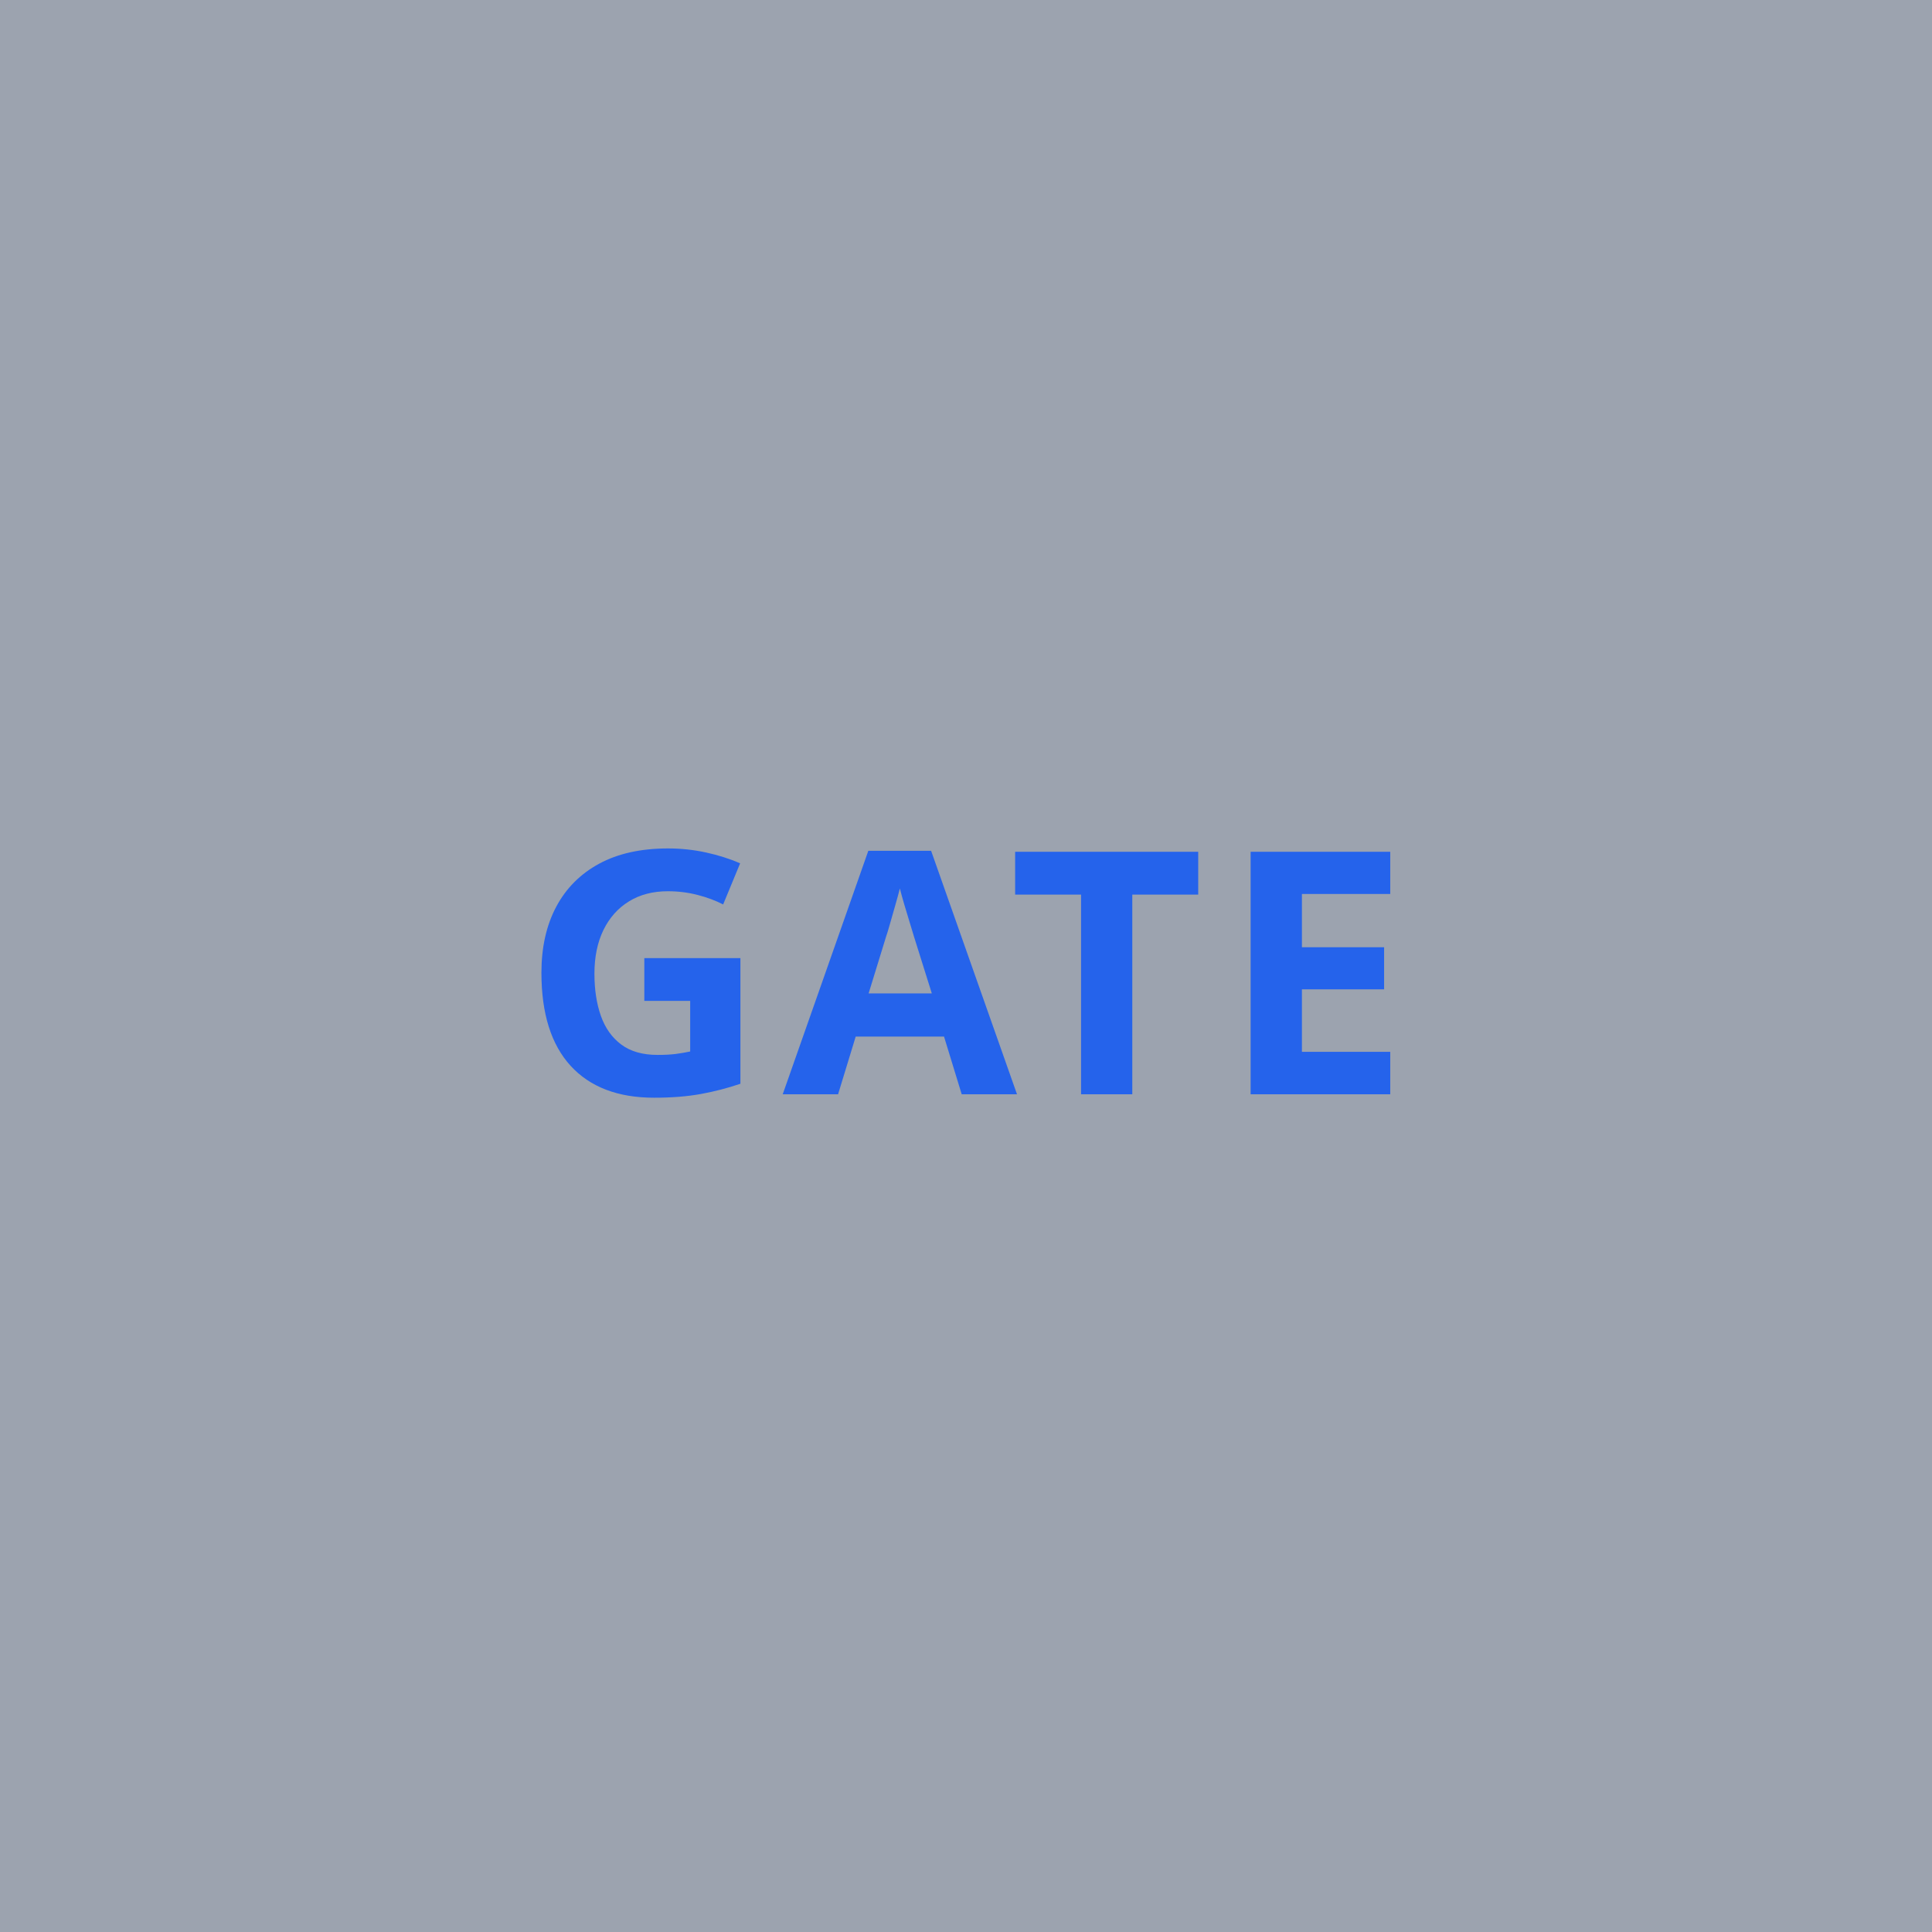
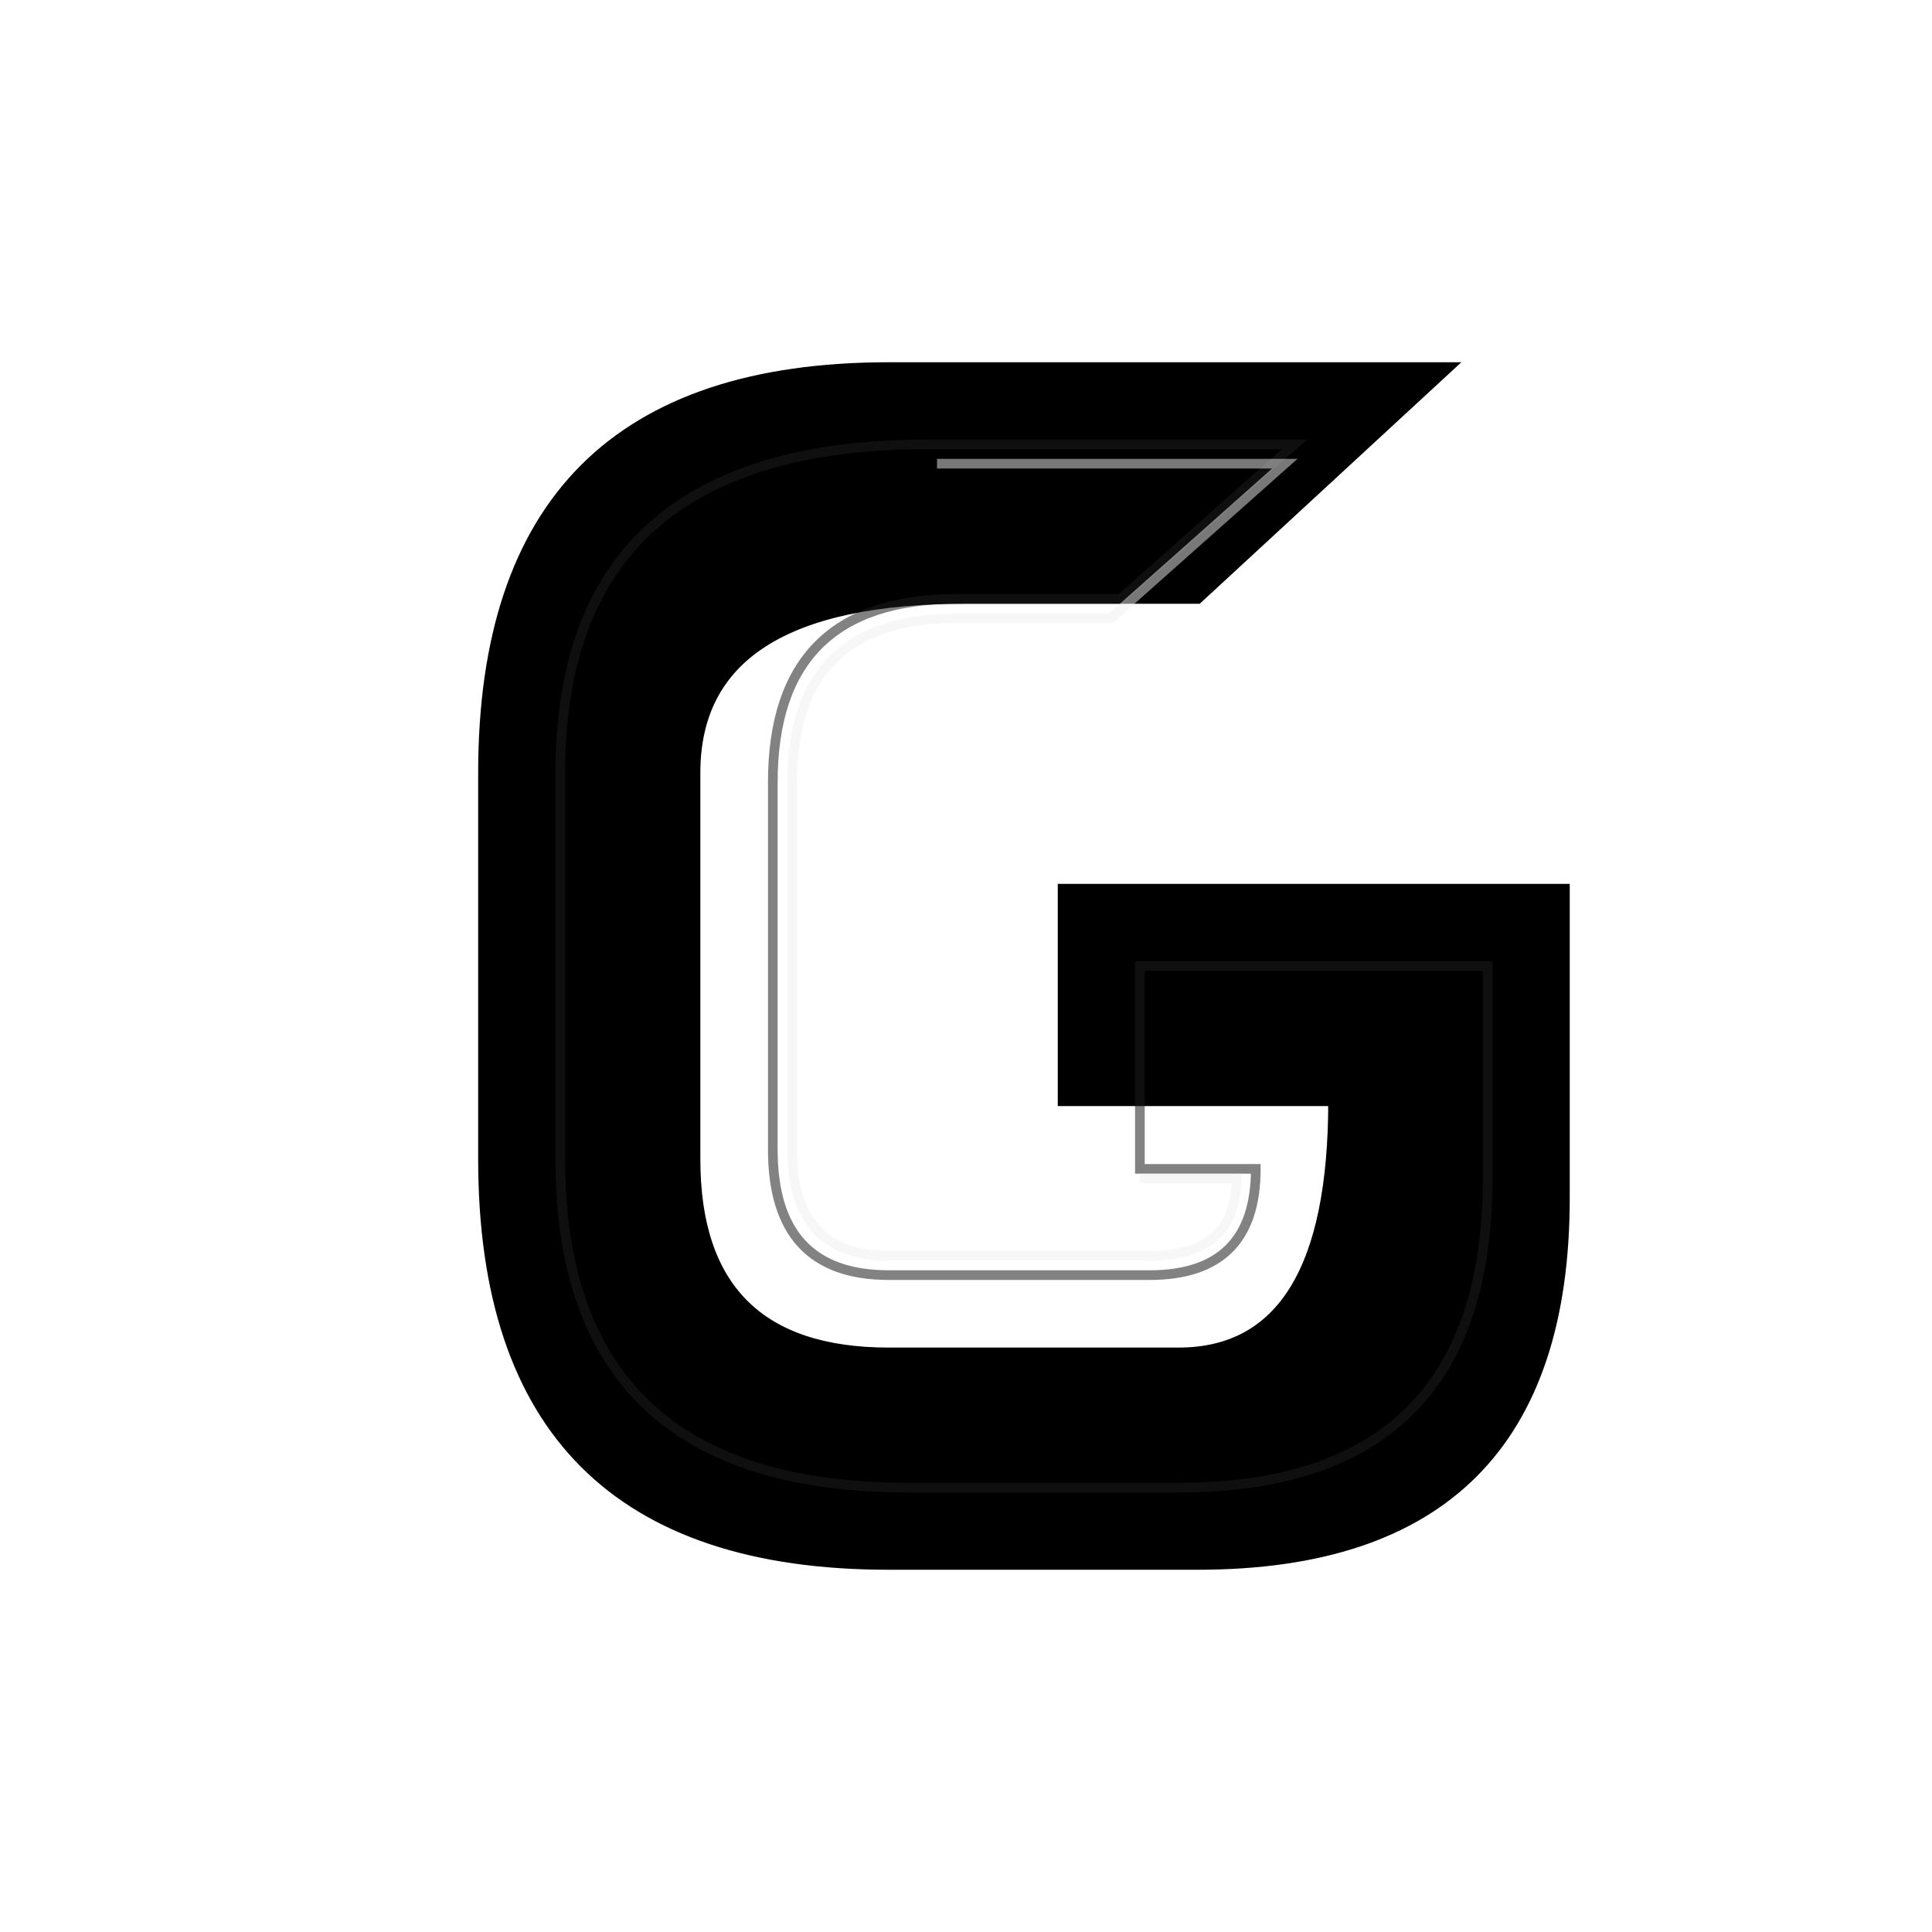
- <svg xmlns="http://www.w3.org/2000/svg" viewBox="0 0 512 512">
-   <rect width="512" height="512" fill="#9CA3AF" />
-   <text x="256" y="290" font-family="Arial Black, sans-serif" font-size="90" font-weight="900" fill="#2563EB" text-anchor="middle" letter-spacing="4">GATE</text>
+ <svg xmlns="http://www.w3.org/2000/svg" width="512" height="512" viewBox="0 0 200 200">
+   <defs>
+     <linearGradient id="gateMetal1" x1="10%" y1="0%" x2="90%" y2="100%">
+       <stop offset="0%" stopColor="#bdbdbd" />
+       <stop offset="22%" stopColor="#5a5a5a" />
+       <stop offset="42%" stopColor="#f2f2f2" />
+       <stop offset="58%" stopColor="#888888" />
+       <stop offset="80%" stopColor="#333333" />
+       <stop offset="100%" stopColor="#9a9a9a" />
+     </linearGradient>
+     <linearGradient id="gateMetalEdge" x1="0%" y1="0%" x2="100%" y2="100%">
+       <stop offset="0%" stopColor="#d8d8d8" />
+       <stop offset="50%" stopColor="#5a5a5a" />
+       <stop offset="100%" stopColor="#c0c0c0" />
+     </linearGradient>
+   </defs>
+   <rect width="200" height="200" fill="#FFFFFF" />
+   <path d="M 92 38 L 150 38 L 124 62 L 100 62 Q 72 62 72 80 L 72 120 Q 72 140 92 140 L 122 140 Q 138 140 138 114 L 110 114 L 110 92 L 162 92 L 162 124 Q 162 162 124 162 L 92 162 Q 50 162 50 120 L 50 80 Q 50 38 92 38 Z" fill="url(#gateMetal1)" stroke="url(#gateMetalEdge)" strokeWidth="2" strokeLinejoin="round" />
+   <path d="M 96 46 L 134 46 L 116 62 L 99 62 Q 80 62 80 81 L 80 119 Q 80 132 92 132 L 119 132 Q 130 132 130 121 L 118 121 L 118 100 L 154 100 L 154 122 Q 154 154 122 154 L 94 154 Q 58 154 58 120 L 58 80 Q 58 46 96 46 Z" fill="none" stroke="#1c1c1c" strokeWidth="2" strokeLinejoin="round" opacity="0.55" />
+   <path d="M 97 48 L 133 48 L 115 64 L 99 64 Q 82 64 82 81 L 82 119 Q 82 130 92 130 L 119 130 Q 128 130 128 122 L 118 122" fill="none" stroke="#f0f0f0" strokeWidth="1.2" strokeLinejoin="round" opacity="0.5" />
</svg>
